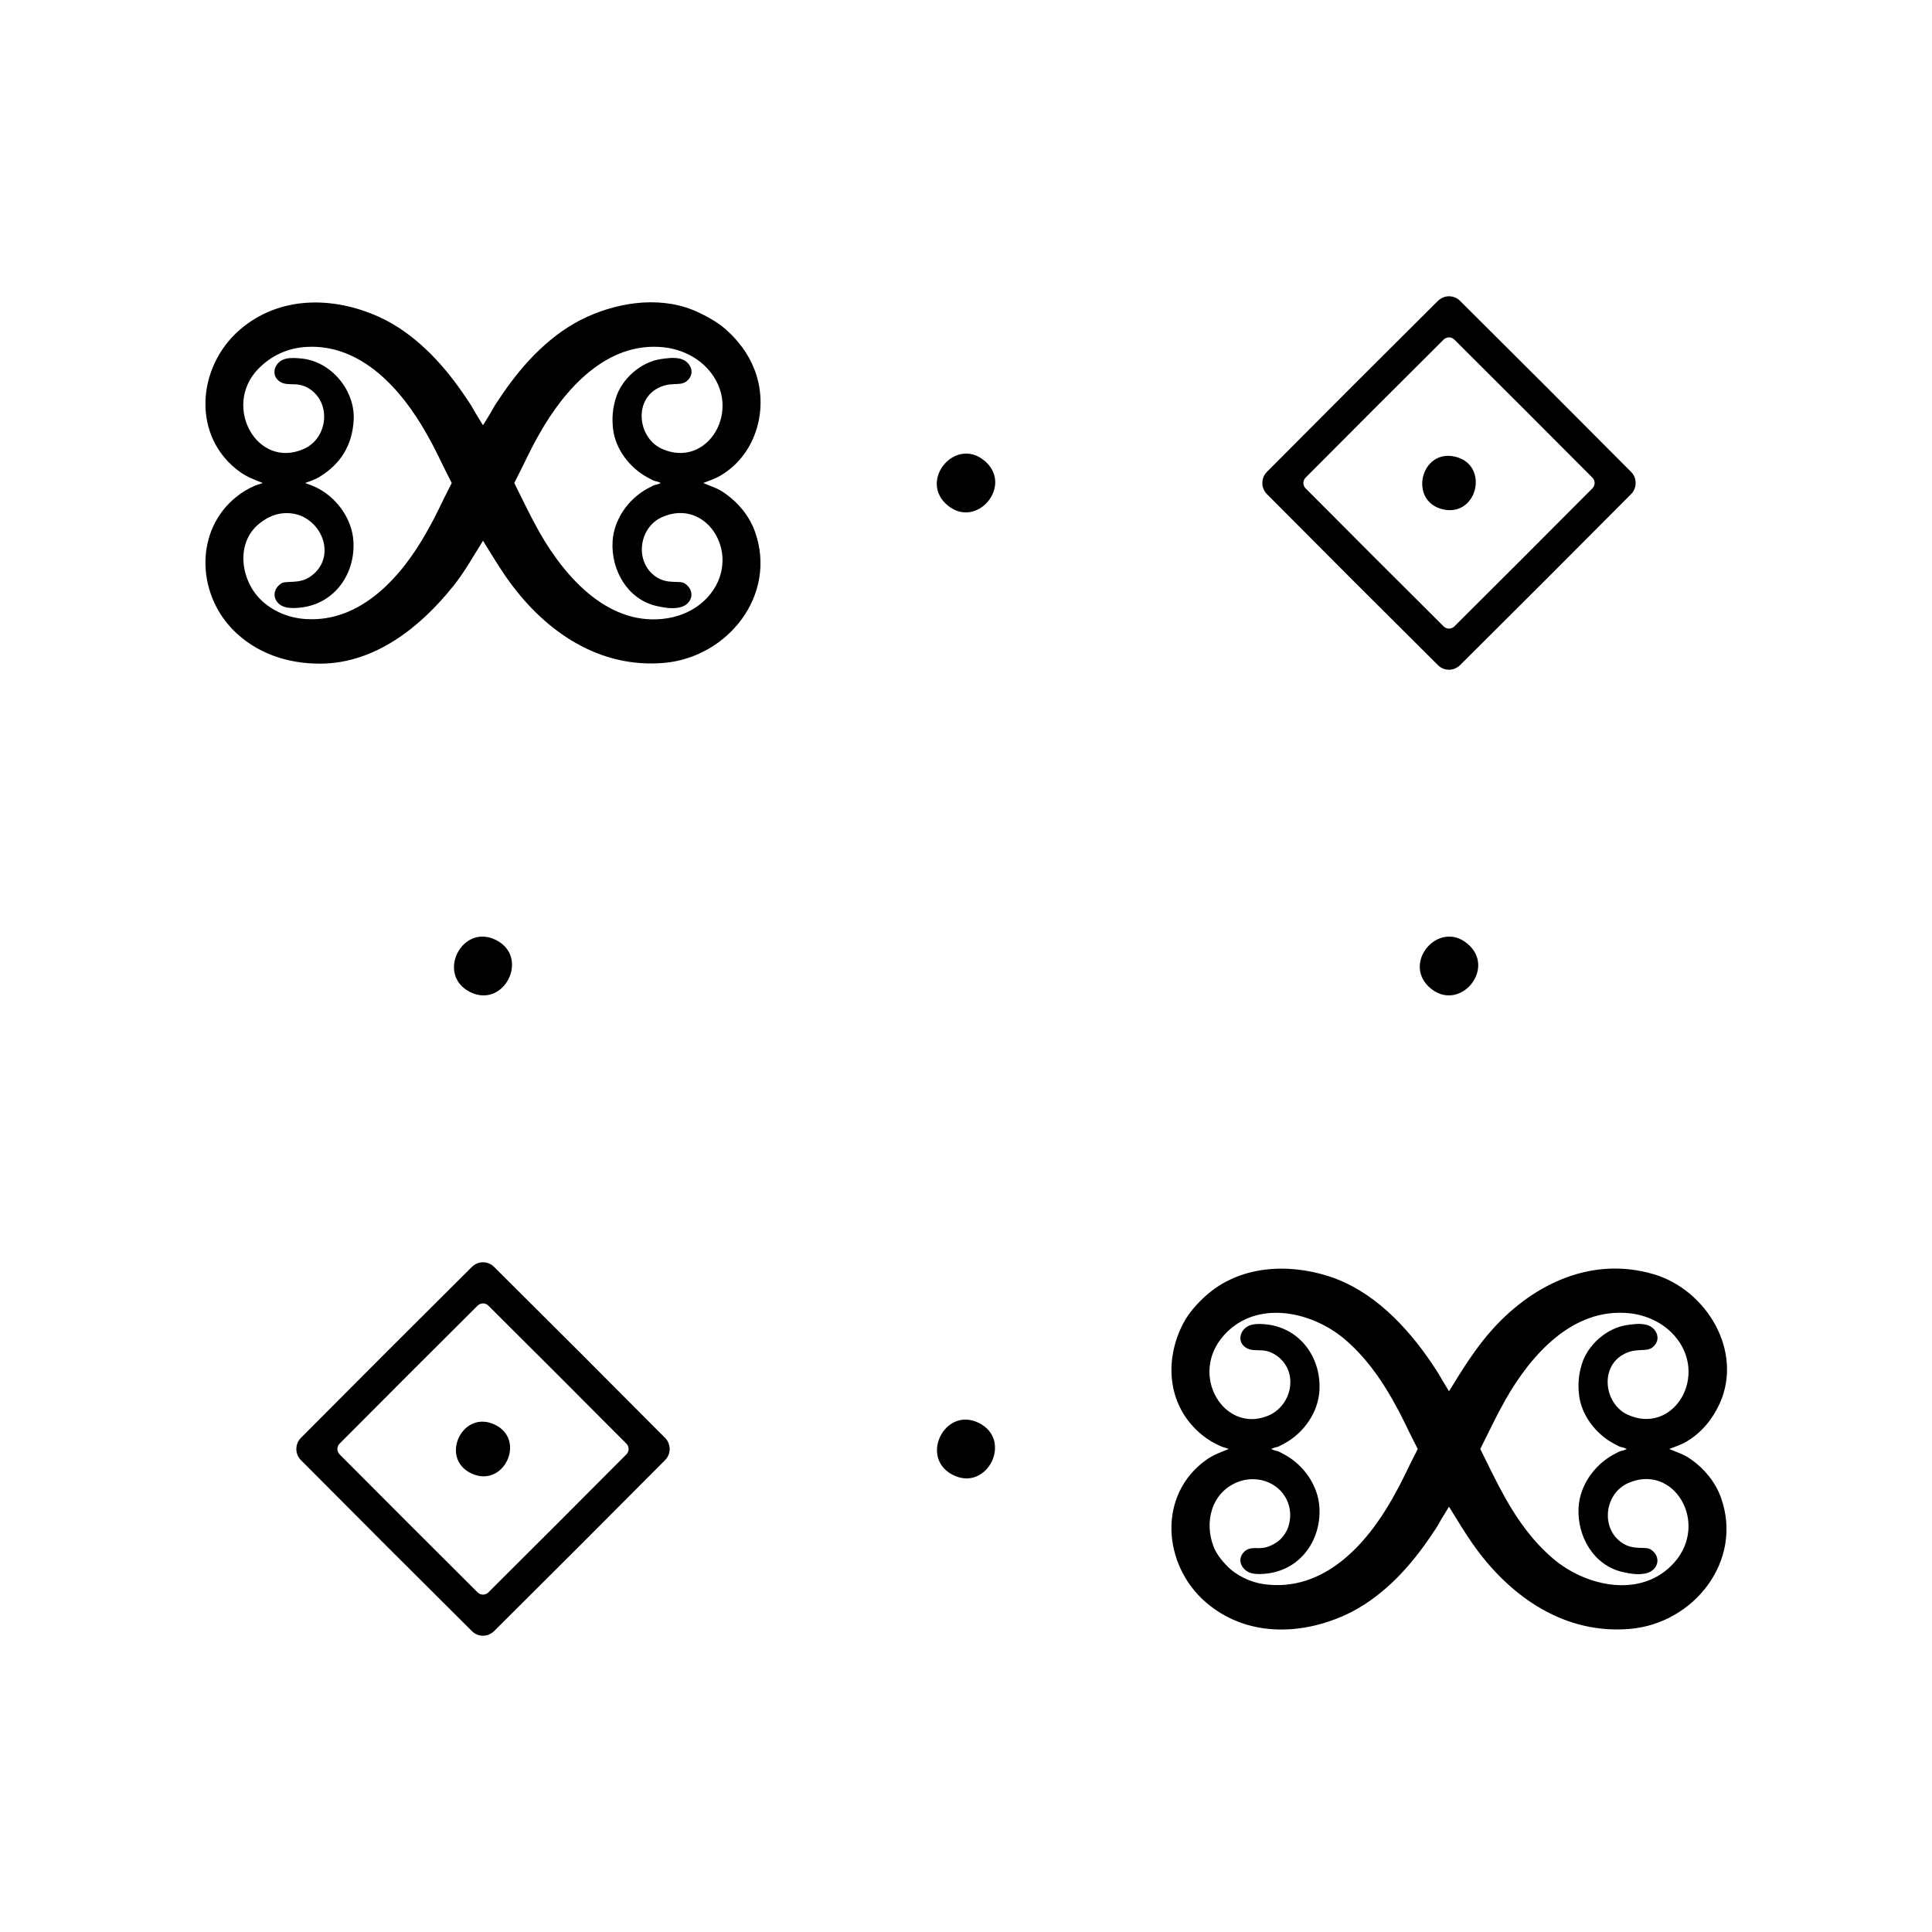
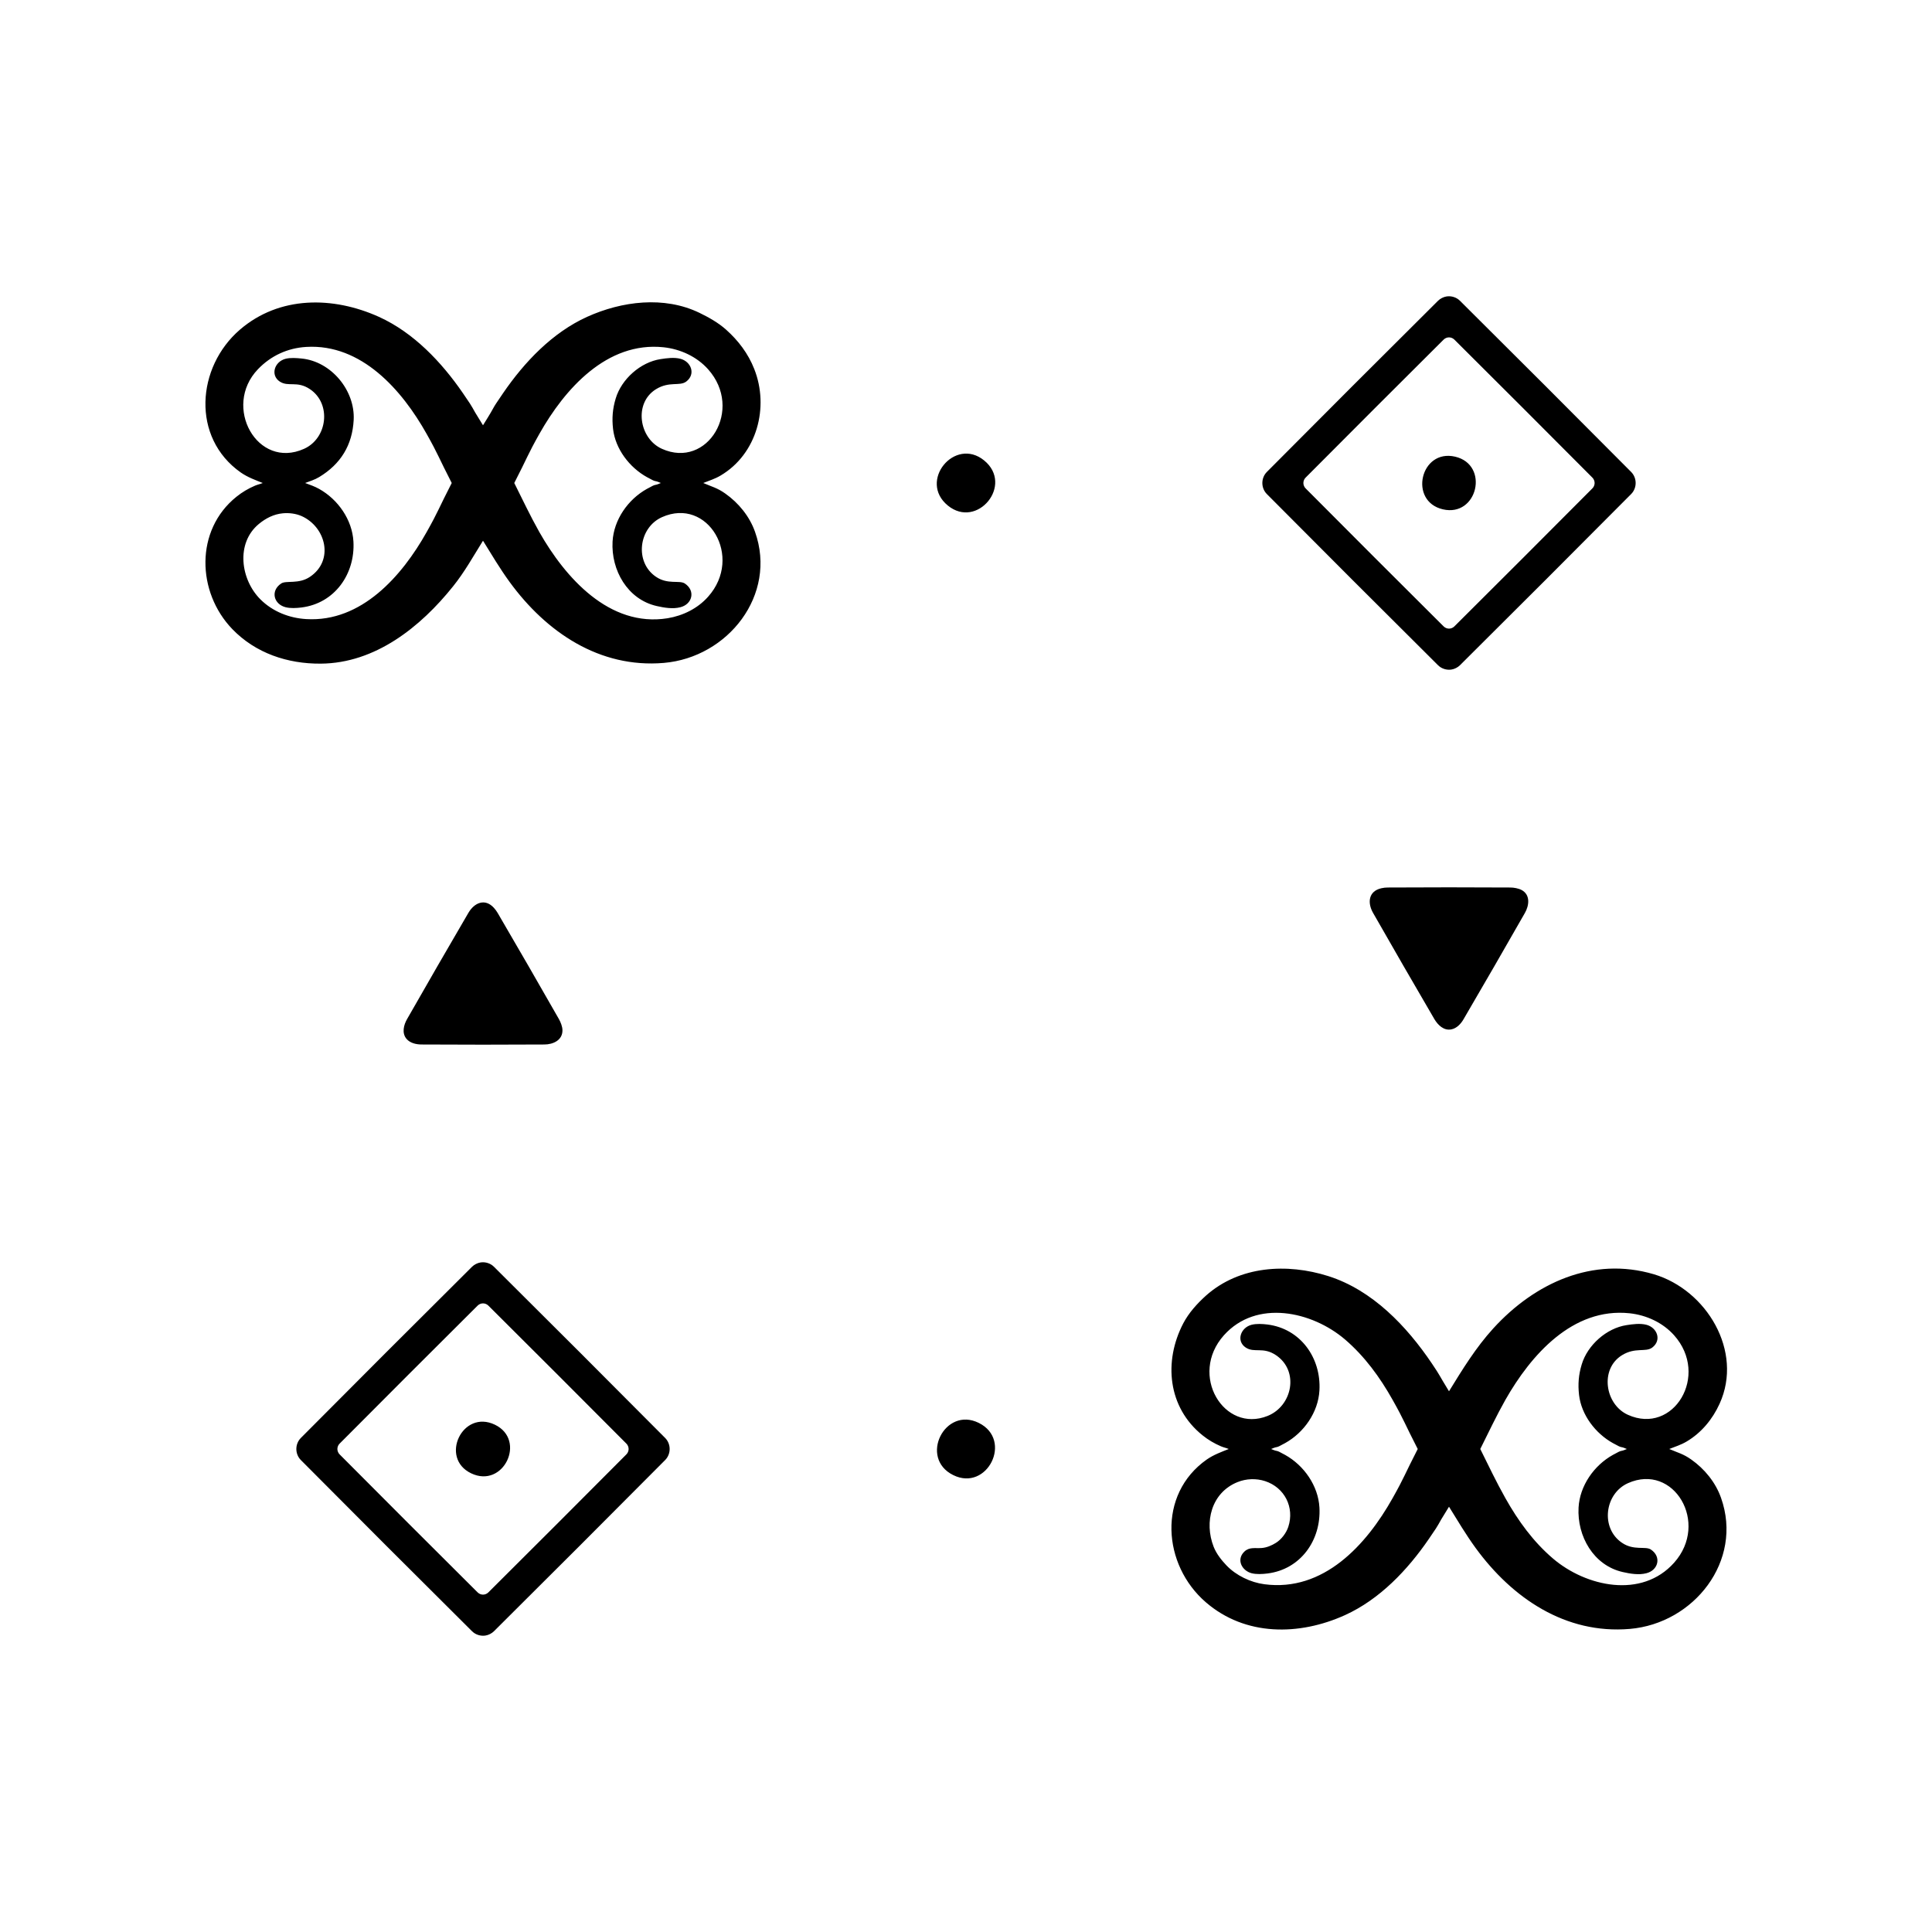
<svg xmlns="http://www.w3.org/2000/svg" viewBox="0 0 160 160" width="160" height="160">
-   <path fill="#000" d="M40 35.22C41.31 33.13 40.47 34.3 41.67 32.55C43.43 29.98 45.75 27.54 48.62 26.24C51.49 24.94 55 24.49 57.93 25.91C58.71 26.29 59.48 26.72 60.13 27.3C61.14 28.2 61.96 29.28 62.46 30.55C63.72 33.72 62.69 37.6 59.68 39.38C59.21 39.66 58.74 39.8 58.24 40C58.93 40.3 59.4 40.4 60.06 40.87C61.17 41.65 62.08 42.77 62.53 44.05C64.38 49.27 60.28 54.45 54.97 54.9C49.65 55.35 45.24 52.36 42.2 48.19C41.4 47.09 40.72 45.94 40 44.78C39.2 46.06 38.47 47.38 37.52 48.56C34.83 51.92 31.08 54.93 26.56 54.96C23.82 54.98 21.17 54.1 19.24 52.1C16.29 49.04 16.14 43.9 19.58 41.14C20.05 40.76 20.56 40.46 21.12 40.22C21.33 40.13 21.55 40.09 21.76 40C21.11 39.74 20.52 39.53 19.94 39.13C15.83 36.24 16.27 30.4 19.87 27.3C23.15 24.48 27.59 24.53 31.38 26.24C34.25 27.54 36.57 29.99 38.33 32.55C39.53 34.3 38.69 33.13 40 35.22ZM25.27 40C25.67 40.15 26.06 40.28 26.43 40.49C27.99 41.36 29.17 43.04 29.27 44.85C29.42 47.53 27.72 49.97 24.96 50.31C24.55 50.36 24.07 50.39 23.66 50.29C22.66 50.04 22.38 48.92 23.29 48.32C23.69 48.05 24.74 48.4 25.67 47.77C27.68 46.42 27 43.65 24.98 42.74C24.5 42.53 23.94 42.46 23.42 42.51C22.67 42.58 22.01 42.92 21.44 43.39C19.5 44.99 19.93 48.02 21.58 49.65C22.59 50.65 23.96 51.19 25.37 51.27C29.94 51.54 33.3 47.69 35.33 44.07C36.31 42.33 36.31 42.14 37.41 40C36.31 37.86 36.31 37.67 35.33 35.93C33.3 32.31 29.94 28.46 25.37 28.73C23.82 28.82 22.43 29.46 21.36 30.58C18.4 33.67 21.31 38.91 25.18 37.17C27.12 36.3 27.47 33.44 25.67 32.23C24.6 31.51 23.89 32.07 23.17 31.6C22.38 31.08 22.71 29.95 23.66 29.71C24.08 29.61 24.54 29.65 24.96 29.69C27.42 29.92 29.42 32.33 29.29 34.78C29.18 36.86 28.22 38.43 26.43 39.51C26.07 39.73 25.66 39.85 25.27 40ZM42.59 40C43.27 41.36 43.92 42.74 44.67 44.07C46.8 47.82 50.46 51.98 55.29 51.2C56.56 50.99 57.78 50.39 58.64 49.42C61.59 46.12 58.61 41.13 54.82 42.83C52.88 43.7 52.53 46.56 54.33 47.77C55.3 48.43 56.26 48.03 56.71 48.32C57.62 48.92 57.34 50.04 56.34 50.29C55.72 50.45 55 50.33 54.39 50.19C51.96 49.64 50.6 47.21 50.73 44.85C50.83 43.04 52.01 41.36 53.57 40.49C54.51 39.97 54.01 40.31 54.73 40C54.01 39.69 54.51 40.03 53.57 39.51C52.13 38.71 50.96 37.18 50.77 35.52C50.67 34.64 50.73 33.86 50.99 33C51.47 31.39 53.05 29.99 54.71 29.74C55.23 29.66 55.82 29.58 56.34 29.71C57.24 29.94 57.64 30.99 56.83 31.6C56.28 32.01 55.44 31.55 54.33 32.23C52.46 33.38 52.92 36.32 54.82 37.17C58.6 38.87 61.6 33.89 58.64 30.58C57.7 29.53 56.35 28.91 54.96 28.76C50.26 28.26 46.76 32.22 44.67 35.93C43.69 37.67 43.69 37.86 42.59 40ZM81.5 38.13C83.98 40.15 80.93 43.85 78.5 41.87C76.02 39.85 79.07 36.15 81.5 38.13ZM104.91 40.91C104.42 40.41 104.42 39.59 104.91 39.09C109.62 34.35 114.35 29.62 119.09 24.91C119.27 24.73 119.54 24.59 119.8 24.55C120.2 24.49 120.62 24.62 120.91 24.91C125.65 29.62 130.38 34.35 135.09 39.09C135.58 39.59 135.58 40.41 135.09 40.91C130.38 45.65 125.65 50.38 120.91 55.09C120.73 55.27 120.46 55.41 120.2 55.45C119.8 55.51 119.38 55.38 119.09 55.09C114.35 50.38 109.62 45.65 104.91 40.91ZM132.01 39.76C131.98 39.68 131.93 39.61 131.87 39.55C128.07 35.73 124.27 31.93 120.45 28.13C120.33 28.01 120.17 27.94 120 27.94C119.83 27.94 119.67 28.01 119.55 28.13C115.73 31.93 111.93 35.73 108.13 39.55C107.95 39.73 107.89 40 107.99 40.24C108.02 40.32 108.07 40.39 108.13 40.45C111.93 44.27 115.73 48.07 119.55 51.87C119.67 51.99 119.83 52.06 120 52.06C120.17 52.06 120.33 51.99 120.45 51.87C124.27 48.07 128.07 44.27 131.87 40.45C132.05 40.27 132.11 40 132.01 39.76ZM120.51 37.82C123.37 38.49 122.37 42.85 119.49 42.18C116.63 41.51 117.63 37.15 120.51 37.82ZM41.06 77.84C43.91 79.25 41.76 83.56 38.94 82.16C36.09 80.75 38.24 76.44 41.06 77.84ZM121.5 78.13C123.98 80.15 120.93 83.85 118.5 81.87C116.02 79.85 119.07 76.15 121.5 78.13ZM24.91 120.91C24.42 120.41 24.42 119.59 24.91 119.09C29.62 114.35 34.35 109.62 39.09 104.91C39.27 104.73 39.54 104.59 39.8 104.55C40.2 104.49 40.62 104.62 40.91 104.91C45.65 109.62 50.38 114.35 55.09 119.09C55.58 119.59 55.58 120.41 55.09 120.91C50.38 125.65 45.65 130.38 40.91 135.09C40.73 135.27 40.46 135.41 40.2 135.45C39.8 135.51 39.38 135.38 39.09 135.09C34.35 130.38 29.62 125.65 24.91 120.91ZM52.01 119.76C51.98 119.68 51.93 119.61 51.87 119.55C48.07 115.73 44.27 111.93 40.45 108.13C40.33 108.01 40.17 107.94 40 107.94C39.83 107.94 39.67 108.01 39.55 108.13C35.73 111.93 31.93 115.73 28.13 119.55C27.95 119.73 27.89 120 27.99 120.24C28.02 120.32 28.07 120.39 28.13 120.45C31.93 124.27 35.73 128.07 39.55 131.87C39.67 131.99 39.83 132.06 40 132.06C40.17 132.06 40.33 131.99 40.45 131.87C44.27 128.07 48.07 124.27 51.87 120.45C52.05 120.27 52.11 120 52.01 119.76ZM40.99 117.99C43.62 119.26 41.7 123.31 39.01 122.01C36.38 120.74 38.3 116.69 40.99 117.99ZM81.06 117.84C83.91 119.25 81.76 123.56 78.94 122.16C76.09 120.75 78.24 116.44 81.06 117.84ZM120 115.22C121.12 113.4 122.22 111.6 123.67 110.01C127.1 106.25 131.91 104.03 136.97 105.53C141.33 106.83 144.39 111.9 142.41 116.25C141.83 117.53 140.9 118.66 139.68 119.38C139.21 119.66 138.74 119.8 138.24 120C138.93 120.3 139.4 120.4 140.06 120.87C141.17 121.65 142.08 122.77 142.53 124.05C144.38 129.27 140.28 134.45 134.97 134.9C129.65 135.35 125.24 132.36 122.2 128.19C121.4 127.09 120.72 125.94 120 124.78C118.69 126.87 119.53 125.7 118.33 127.45C116.57 130.02 114.25 132.46 111.38 133.76C107.6 135.47 103.14 135.52 99.87 132.7C96.27 129.6 95.83 123.76 99.94 120.87C100.52 120.47 101.11 120.26 101.76 120C101.55 119.91 101.33 119.87 101.12 119.78C100.56 119.54 100.05 119.24 99.58 118.86C96.71 116.55 96.35 112.75 97.99 109.6C98.45 108.72 99.14 107.96 99.87 107.3C102.65 104.82 106.59 104.6 110 105.68C113.66 106.84 116.5 109.83 118.59 112.93C119.33 114.03 119.08 113.72 120 115.22ZM105.27 120C105.99 120.31 105.49 119.97 106.43 120.49C107.99 121.36 109.17 123.04 109.27 124.85C109.42 127.54 107.72 129.97 104.96 130.31C104.55 130.36 104.07 130.39 103.66 130.29C102.84 130.08 102.36 129.15 103.06 128.49C103.47 128.1 103.96 128.24 104.48 128.2C104.9 128.17 105.32 127.99 105.67 127.77C106.13 127.48 106.52 126.96 106.69 126.45C107.22 124.84 106.39 123.19 104.77 122.66C104.03 122.42 103.21 122.45 102.49 122.74C100.32 123.61 99.71 126.06 100.51 128.1C100.74 128.68 101.15 129.2 101.58 129.65C102.38 130.48 103.57 131.05 104.71 131.2C109.61 131.85 113.15 127.95 115.33 124.07C116.31 122.33 116.31 122.14 117.41 120C116.31 117.86 116.31 117.67 115.33 115.93C114.28 114.06 113.02 112.33 111.39 110.93C108.65 108.59 104.05 107.58 101.36 110.58C98.42 113.87 101.37 118.71 104.98 117.26C107.04 116.43 107.61 113.53 105.67 112.23C104.6 111.51 103.89 112.07 103.17 111.6C102.35 111.06 102.74 109.94 103.66 109.71C104.07 109.61 104.55 109.64 104.96 109.69C107.7 110.03 109.42 112.45 109.27 115.15C109.17 116.96 107.99 118.64 106.43 119.51C105.49 120.03 105.99 119.69 105.27 120ZM122.59 120C123.27 121.37 123.92 122.74 124.67 124.07C125.72 125.94 126.98 127.68 128.61 129.07C131.35 131.41 135.96 132.42 138.64 129.42C141.59 126.12 138.61 121.13 134.82 122.83C132.88 123.7 132.53 126.56 134.33 127.77C135.3 128.43 136.26 128.03 136.71 128.32C137.62 128.92 137.34 130.04 136.34 130.29C135.72 130.45 135 130.33 134.39 130.19C131.96 129.64 130.6 127.21 130.73 124.85C130.83 123.04 132.01 121.36 133.57 120.49C134.51 119.97 134.01 120.31 134.73 120C134.01 119.69 134.51 120.03 133.57 119.51C132.13 118.71 130.96 117.18 130.77 115.52C130.67 114.64 130.73 113.86 130.99 113C131.47 111.39 133.05 109.99 134.71 109.74C135.23 109.66 135.82 109.58 136.34 109.71C137.24 109.94 137.64 110.99 136.83 111.6C136.28 112.01 135.44 111.55 134.33 112.23C132.46 113.38 132.92 116.32 134.82 117.17C138.6 118.87 141.6 113.89 138.64 110.58C137.7 109.53 136.35 108.91 134.96 108.76C130.24 108.26 126.78 112.22 124.67 115.93C123.92 117.26 123.27 118.64 122.59 120Z" />
+   <path fill="#000" d="M40 35.22C41.31 33.13 40.47 34.3 41.67 32.55C43.43 29.98 45.75 27.54 48.62 26.24C51.49 24.94 55 24.49 57.93 25.91C58.71 26.29 59.48 26.72 60.13 27.3C61.14 28.2 61.96 29.28 62.46 30.55C63.72 33.72 62.69 37.6 59.68 39.38C59.21 39.66 58.74 39.8 58.24 40C58.93 40.3 59.4 40.4 60.06 40.87C61.17 41.65 62.08 42.77 62.53 44.05C64.38 49.27 60.28 54.45 54.97 54.9C49.65 55.35 45.24 52.36 42.2 48.19C41.4 47.09 40.72 45.94 40 44.78C39.2 46.06 38.47 47.38 37.52 48.56C34.83 51.92 31.08 54.93 26.56 54.96C23.82 54.98 21.17 54.1 19.24 52.1C16.29 49.04 16.14 43.9 19.58 41.14C20.05 40.76 20.56 40.46 21.12 40.22C21.33 40.13 21.55 40.09 21.76 40C21.11 39.74 20.52 39.53 19.94 39.13C15.83 36.24 16.27 30.4 19.87 27.3C23.15 24.48 27.59 24.53 31.38 26.24C34.25 27.54 36.57 29.99 38.33 32.55C39.53 34.3 38.69 33.13 40 35.22ZM25.27 40C25.67 40.15 26.06 40.28 26.43 40.49C27.99 41.36 29.17 43.04 29.27 44.85C29.42 47.53 27.72 49.97 24.96 50.31C24.55 50.36 24.07 50.39 23.66 50.29C22.66 50.04 22.38 48.92 23.29 48.32C23.69 48.05 24.74 48.4 25.67 47.77C27.68 46.42 27 43.65 24.98 42.74C24.5 42.53 23.94 42.46 23.42 42.51C22.67 42.58 22.01 42.92 21.44 43.39C19.5 44.99 19.93 48.02 21.58 49.65C22.59 50.65 23.96 51.19 25.37 51.27C29.94 51.54 33.3 47.69 35.33 44.07C36.31 42.33 36.31 42.14 37.41 40C36.31 37.86 36.31 37.67 35.33 35.93C33.3 32.31 29.94 28.46 25.37 28.73C23.82 28.82 22.43 29.46 21.36 30.58C18.4 33.67 21.31 38.91 25.18 37.17C27.12 36.3 27.47 33.44 25.67 32.23C24.6 31.51 23.89 32.07 23.17 31.6C22.38 31.08 22.71 29.95 23.66 29.71C24.08 29.61 24.54 29.65 24.96 29.69C27.42 29.92 29.42 32.33 29.29 34.78C29.18 36.86 28.22 38.43 26.43 39.51C26.07 39.73 25.66 39.85 25.27 40ZM42.59 40C43.27 41.36 43.92 42.74 44.67 44.07C46.8 47.82 50.46 51.98 55.29 51.2C56.56 50.99 57.78 50.39 58.64 49.42C61.59 46.12 58.61 41.13 54.82 42.83C52.88 43.7 52.53 46.56 54.33 47.77C55.3 48.43 56.26 48.03 56.71 48.32C57.62 48.92 57.34 50.04 56.34 50.29C55.72 50.45 55 50.33 54.39 50.19C51.96 49.64 50.6 47.21 50.73 44.85C50.83 43.04 52.01 41.36 53.57 40.49C54.51 39.97 54.01 40.31 54.73 40C54.01 39.69 54.51 40.03 53.57 39.51C52.13 38.71 50.96 37.18 50.77 35.52C50.67 34.64 50.73 33.86 50.99 33C51.47 31.39 53.05 29.99 54.71 29.74C55.23 29.66 55.82 29.58 56.34 29.71C57.24 29.94 57.64 30.99 56.83 31.6C56.28 32.01 55.44 31.55 54.33 32.23C52.46 33.38 52.92 36.32 54.82 37.17C58.6 38.87 61.6 33.89 58.64 30.58C57.7 29.53 56.35 28.91 54.96 28.76C50.26 28.26 46.76 32.22 44.67 35.93C43.69 37.67 43.69 37.86 42.59 40ZM81.5 38.13C83.98 40.15 80.93 43.85 78.5 41.87C76.02 39.85 79.07 36.15 81.5 38.13ZM104.91 40.91C104.42 40.41 104.42 39.59 104.91 39.09C109.62 34.35 114.35 29.62 119.09 24.91C119.27 24.73 119.54 24.59 119.8 24.55C120.2 24.49 120.62 24.62 120.91 24.91C125.65 29.62 130.38 34.35 135.09 39.09C135.58 39.59 135.58 40.41 135.09 40.91C130.38 45.65 125.65 50.38 120.91 55.09C120.73 55.27 120.46 55.41 120.2 55.45C119.8 55.51 119.38 55.38 119.09 55.09C114.35 50.38 109.62 45.65 104.91 40.91ZM132.01 39.76C131.98 39.68 131.93 39.61 131.87 39.55C128.07 35.73 124.27 31.93 120.45 28.13C120.33 28.01 120.17 27.94 120 27.94C119.83 27.94 119.67 28.01 119.55 28.13C115.73 31.93 111.93 35.73 108.13 39.55C107.95 39.73 107.89 40 107.99 40.24C108.02 40.32 108.07 40.39 108.13 40.45C111.93 44.27 115.73 48.07 119.55 51.87C119.67 51.99 119.83 52.06 120 52.06C120.17 52.06 120.33 51.99 120.45 51.87C124.27 48.07 128.07 44.27 131.87 40.45C132.05 40.27 132.11 40 132.01 39.76ZM120.51 37.82C123.37 38.49 122.37 42.85 119.49 42.18C116.63 41.51 117.63 37.15 120.51 37.82ZM120.19 85.25C119.57 85.37 119.08 84.89 118.79 84.4C117.08 81.48 115.39 78.54 113.71 75.6C113.23 74.76 113.33 73.8 114.4 73.56C114.57 73.52 114.75 73.5 114.92 73.5C118.31 73.48 121.69 73.48 125.08 73.5C125.37 73.5 125.76 73.57 126.02 73.71C126.75 74.11 126.64 74.98 126.29 75.6C124.61 78.54 122.92 81.48 121.21 84.4C120.99 84.78 120.65 85.16 120.19 85.25ZM33.67 86.04C33.26 85.56 33.43 84.89 33.71 84.4C35.39 81.46 37.08 78.52 38.79 75.6C39.28 74.76 40.16 74.37 40.9 75.18C41.02 75.31 41.12 75.45 41.21 75.6C42.92 78.52 44.61 81.46 46.29 84.4C46.43 84.65 46.58 85.02 46.58 85.32C46.59 86.15 45.8 86.5 45.08 86.5C41.69 86.52 38.31 86.52 34.92 86.5C34.48 86.5 33.97 86.39 33.67 86.04ZM24.91 120.91C24.42 120.41 24.42 119.59 24.91 119.09C29.62 114.35 34.35 109.62 39.09 104.91C39.27 104.73 39.54 104.59 39.8 104.55C40.2 104.49 40.62 104.62 40.91 104.91C45.65 109.62 50.38 114.35 55.09 119.09C55.58 119.59 55.58 120.41 55.09 120.91C50.38 125.65 45.65 130.38 40.91 135.09C40.73 135.27 40.46 135.41 40.2 135.45C39.8 135.51 39.38 135.38 39.09 135.09C34.35 130.38 29.62 125.65 24.91 120.91ZM52.01 119.76C51.98 119.68 51.93 119.61 51.87 119.55C48.07 115.73 44.27 111.93 40.45 108.13C40.33 108.01 40.17 107.94 40 107.94C39.83 107.94 39.67 108.01 39.55 108.13C35.73 111.93 31.93 115.73 28.13 119.55C27.95 119.73 27.89 120 27.99 120.24C28.02 120.32 28.07 120.39 28.13 120.45C31.93 124.27 35.73 128.07 39.55 131.87C39.67 131.99 39.83 132.06 40 132.06C40.17 132.06 40.33 131.99 40.45 131.87C44.27 128.07 48.07 124.27 51.87 120.45C52.05 120.27 52.11 120 52.01 119.76ZM40.99 117.99C43.62 119.26 41.7 123.31 39.01 122.01C36.38 120.74 38.3 116.69 40.99 117.99ZM81.06 117.84C83.91 119.25 81.76 123.56 78.94 122.16C76.09 120.75 78.24 116.44 81.06 117.84ZM120 115.22C121.12 113.4 122.22 111.6 123.67 110.01C127.1 106.25 131.91 104.03 136.97 105.53C141.33 106.83 144.39 111.9 142.41 116.25C141.83 117.53 140.9 118.66 139.68 119.38C139.21 119.66 138.74 119.8 138.24 120C138.93 120.3 139.4 120.4 140.06 120.87C141.17 121.65 142.08 122.77 142.53 124.05C144.38 129.27 140.28 134.45 134.97 134.9C129.65 135.35 125.24 132.36 122.2 128.19C121.4 127.09 120.72 125.94 120 124.78C118.69 126.87 119.53 125.7 118.33 127.45C116.57 130.02 114.25 132.46 111.38 133.76C107.6 135.47 103.14 135.52 99.87 132.7C96.27 129.6 95.83 123.76 99.94 120.87C100.52 120.47 101.11 120.26 101.76 120C101.55 119.91 101.33 119.87 101.12 119.78C100.56 119.54 100.05 119.24 99.58 118.86C96.71 116.55 96.35 112.75 97.99 109.6C98.45 108.72 99.14 107.96 99.87 107.3C102.65 104.82 106.59 104.6 110 105.68C113.66 106.84 116.5 109.83 118.59 112.93C119.33 114.03 119.08 113.72 120 115.22ZM105.27 120C105.99 120.31 105.49 119.97 106.43 120.49C107.99 121.36 109.17 123.04 109.27 124.85C109.42 127.54 107.72 129.97 104.96 130.31C104.55 130.36 104.07 130.39 103.66 130.29C102.84 130.08 102.36 129.15 103.06 128.49C103.47 128.1 103.96 128.24 104.48 128.2C104.9 128.17 105.32 127.99 105.67 127.77C106.13 127.48 106.52 126.96 106.69 126.45C107.22 124.84 106.39 123.19 104.77 122.66C104.03 122.42 103.21 122.45 102.49 122.74C100.32 123.61 99.71 126.06 100.51 128.1C100.74 128.68 101.15 129.2 101.58 129.65C102.38 130.48 103.57 131.05 104.71 131.2C109.61 131.85 113.15 127.95 115.33 124.07C116.31 122.33 116.31 122.14 117.41 120C116.31 117.86 116.31 117.67 115.33 115.93C114.28 114.06 113.02 112.33 111.39 110.93C108.65 108.59 104.05 107.58 101.36 110.58C98.42 113.87 101.37 118.71 104.98 117.26C107.04 116.43 107.61 113.53 105.67 112.23C104.6 111.51 103.89 112.07 103.17 111.6C102.35 111.06 102.74 109.94 103.66 109.71C104.07 109.61 104.55 109.64 104.96 109.69C107.7 110.03 109.42 112.45 109.27 115.15C109.17 116.96 107.99 118.64 106.43 119.51C105.49 120.03 105.99 119.69 105.27 120ZM122.59 120C123.27 121.37 123.92 122.74 124.67 124.07C125.72 125.94 126.98 127.68 128.61 129.07C131.35 131.41 135.96 132.42 138.64 129.42C141.59 126.12 138.61 121.13 134.82 122.83C132.88 123.7 132.53 126.56 134.33 127.77C135.3 128.43 136.26 128.03 136.71 128.32C137.62 128.92 137.34 130.04 136.34 130.29C135.72 130.45 135 130.33 134.39 130.19C131.96 129.64 130.6 127.21 130.73 124.85C130.83 123.04 132.01 121.36 133.57 120.49C134.51 119.97 134.01 120.31 134.73 120C134.01 119.69 134.51 120.03 133.57 119.51C132.13 118.71 130.96 117.18 130.77 115.52C130.67 114.64 130.73 113.86 130.99 113C131.47 111.39 133.05 109.99 134.71 109.74C135.23 109.66 135.82 109.58 136.34 109.71C137.24 109.94 137.64 110.99 136.83 111.6C136.28 112.01 135.44 111.55 134.33 112.23C132.46 113.38 132.92 116.32 134.82 117.17C138.6 118.87 141.6 113.89 138.64 110.58C137.7 109.53 136.35 108.91 134.96 108.76C130.24 108.26 126.78 112.22 124.67 115.93C123.92 117.26 123.27 118.64 122.59 120Z" />
</svg>
